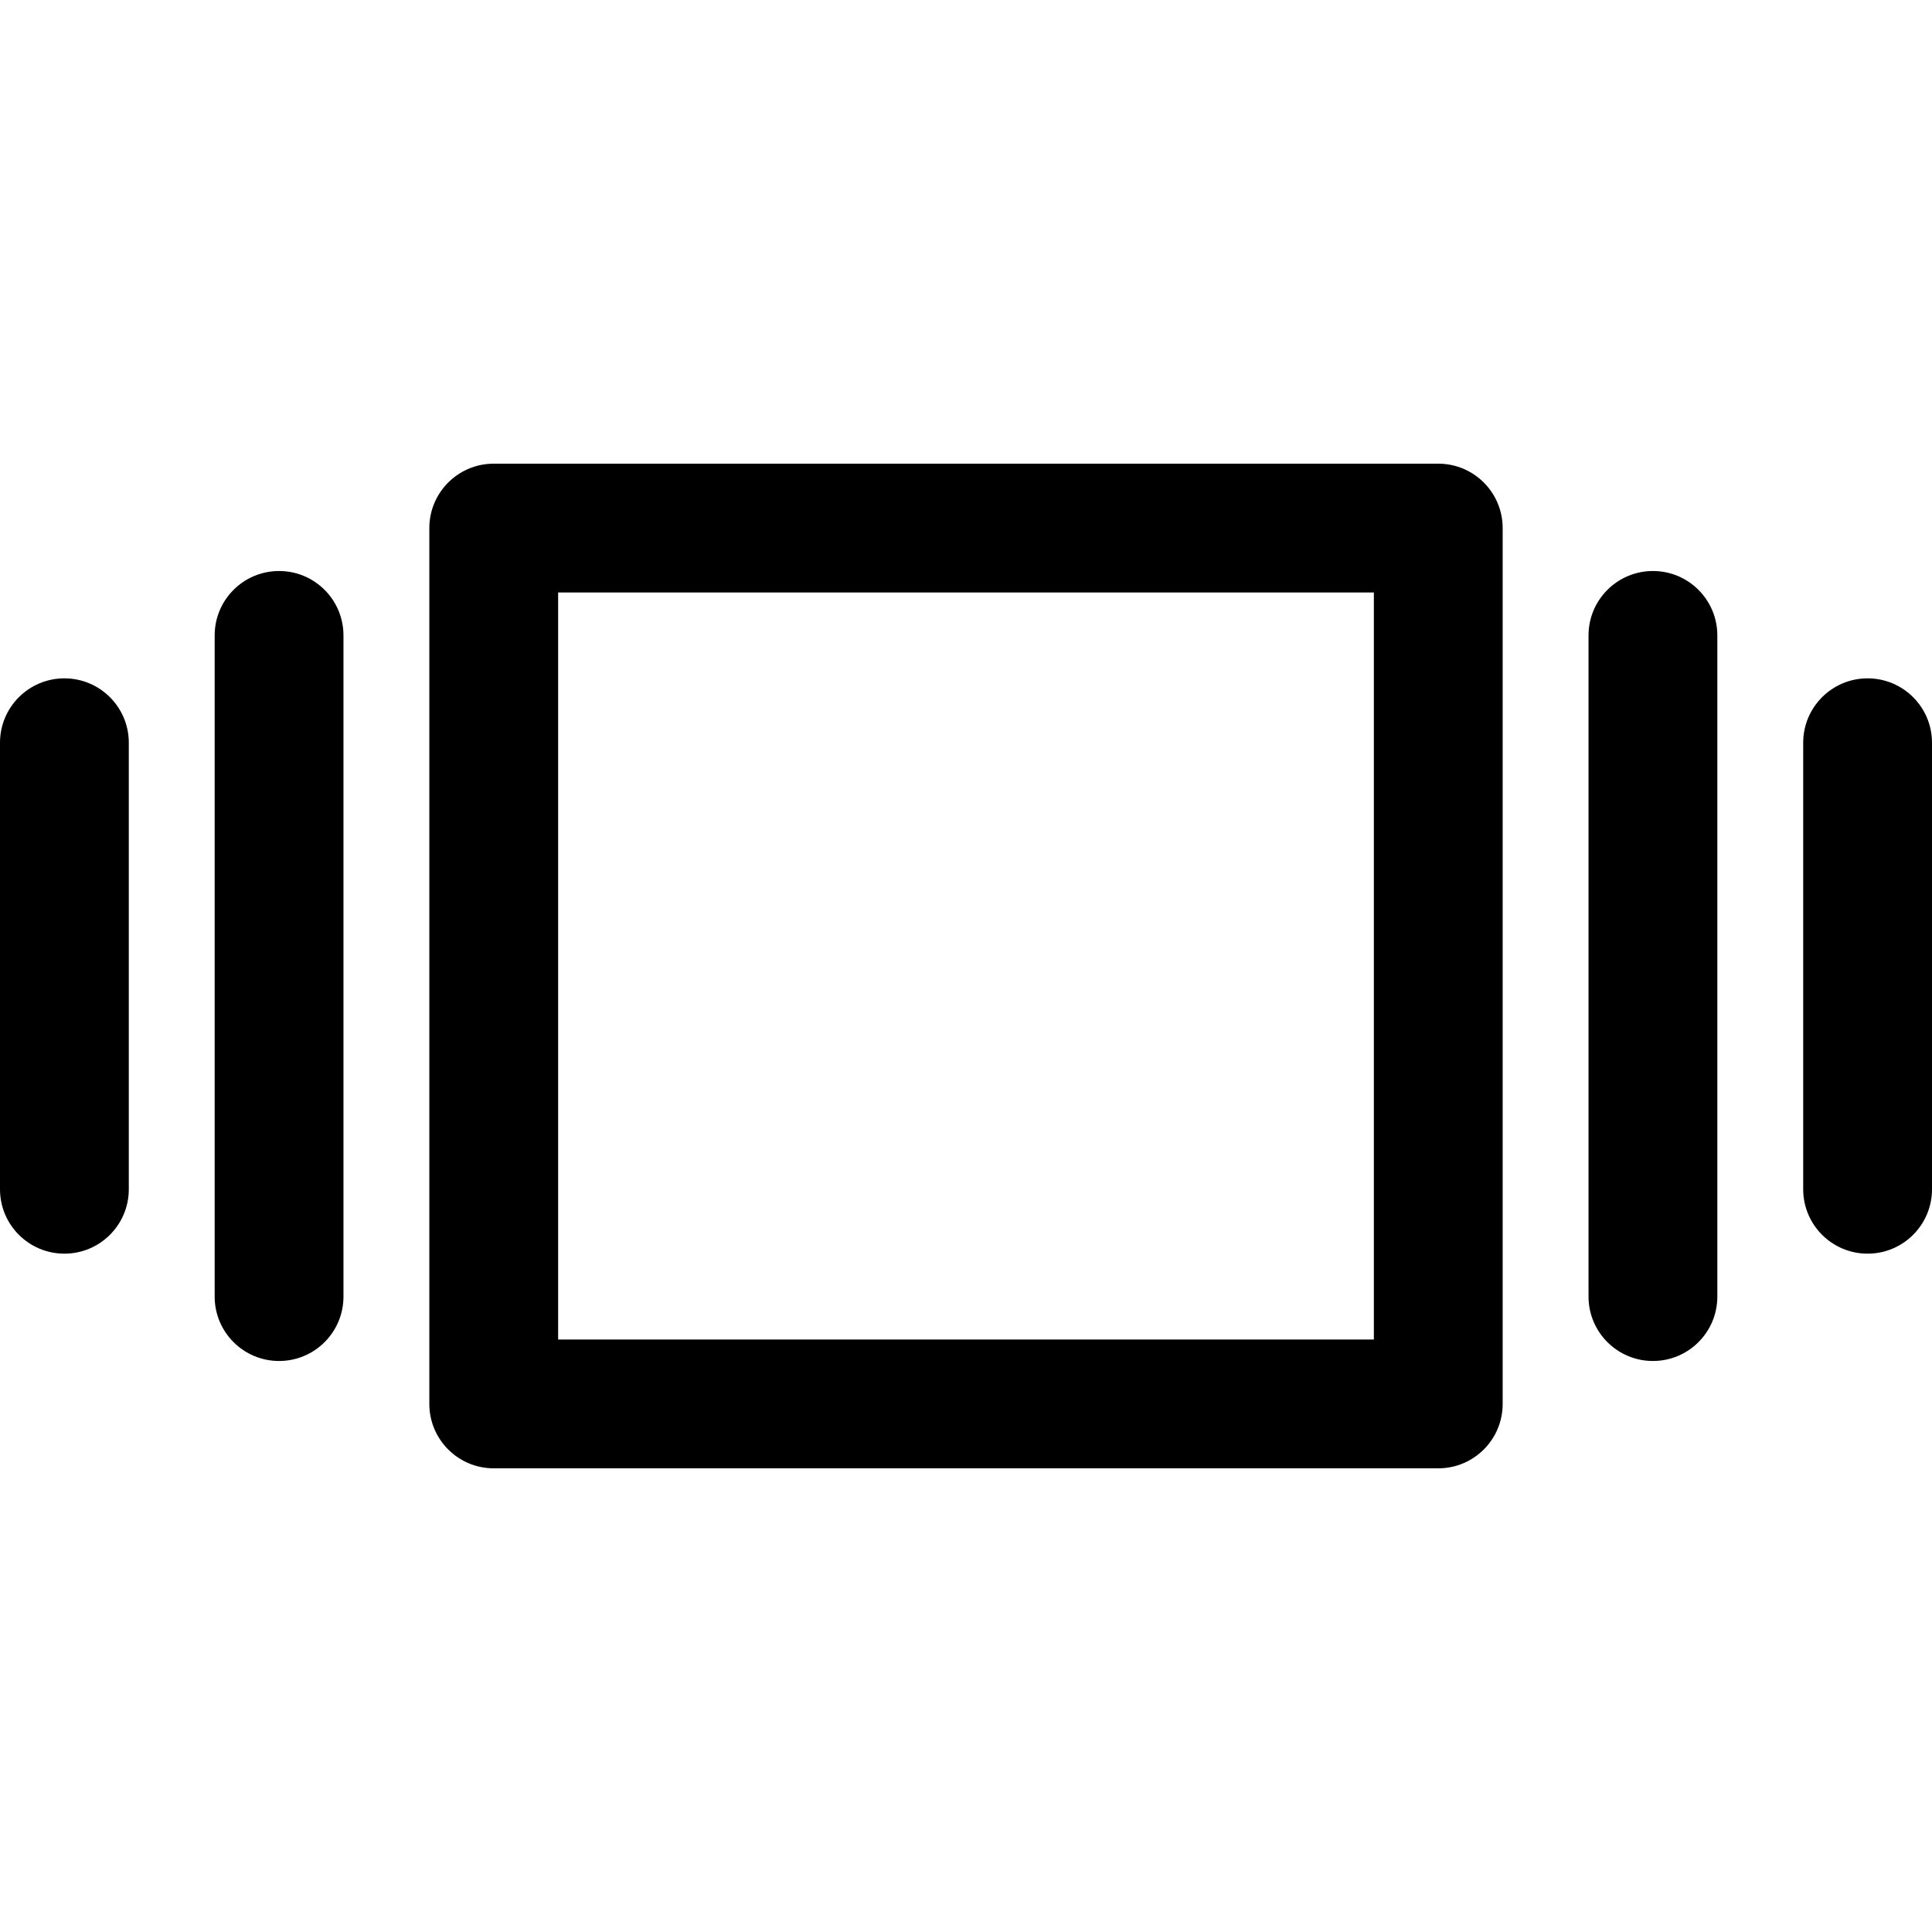
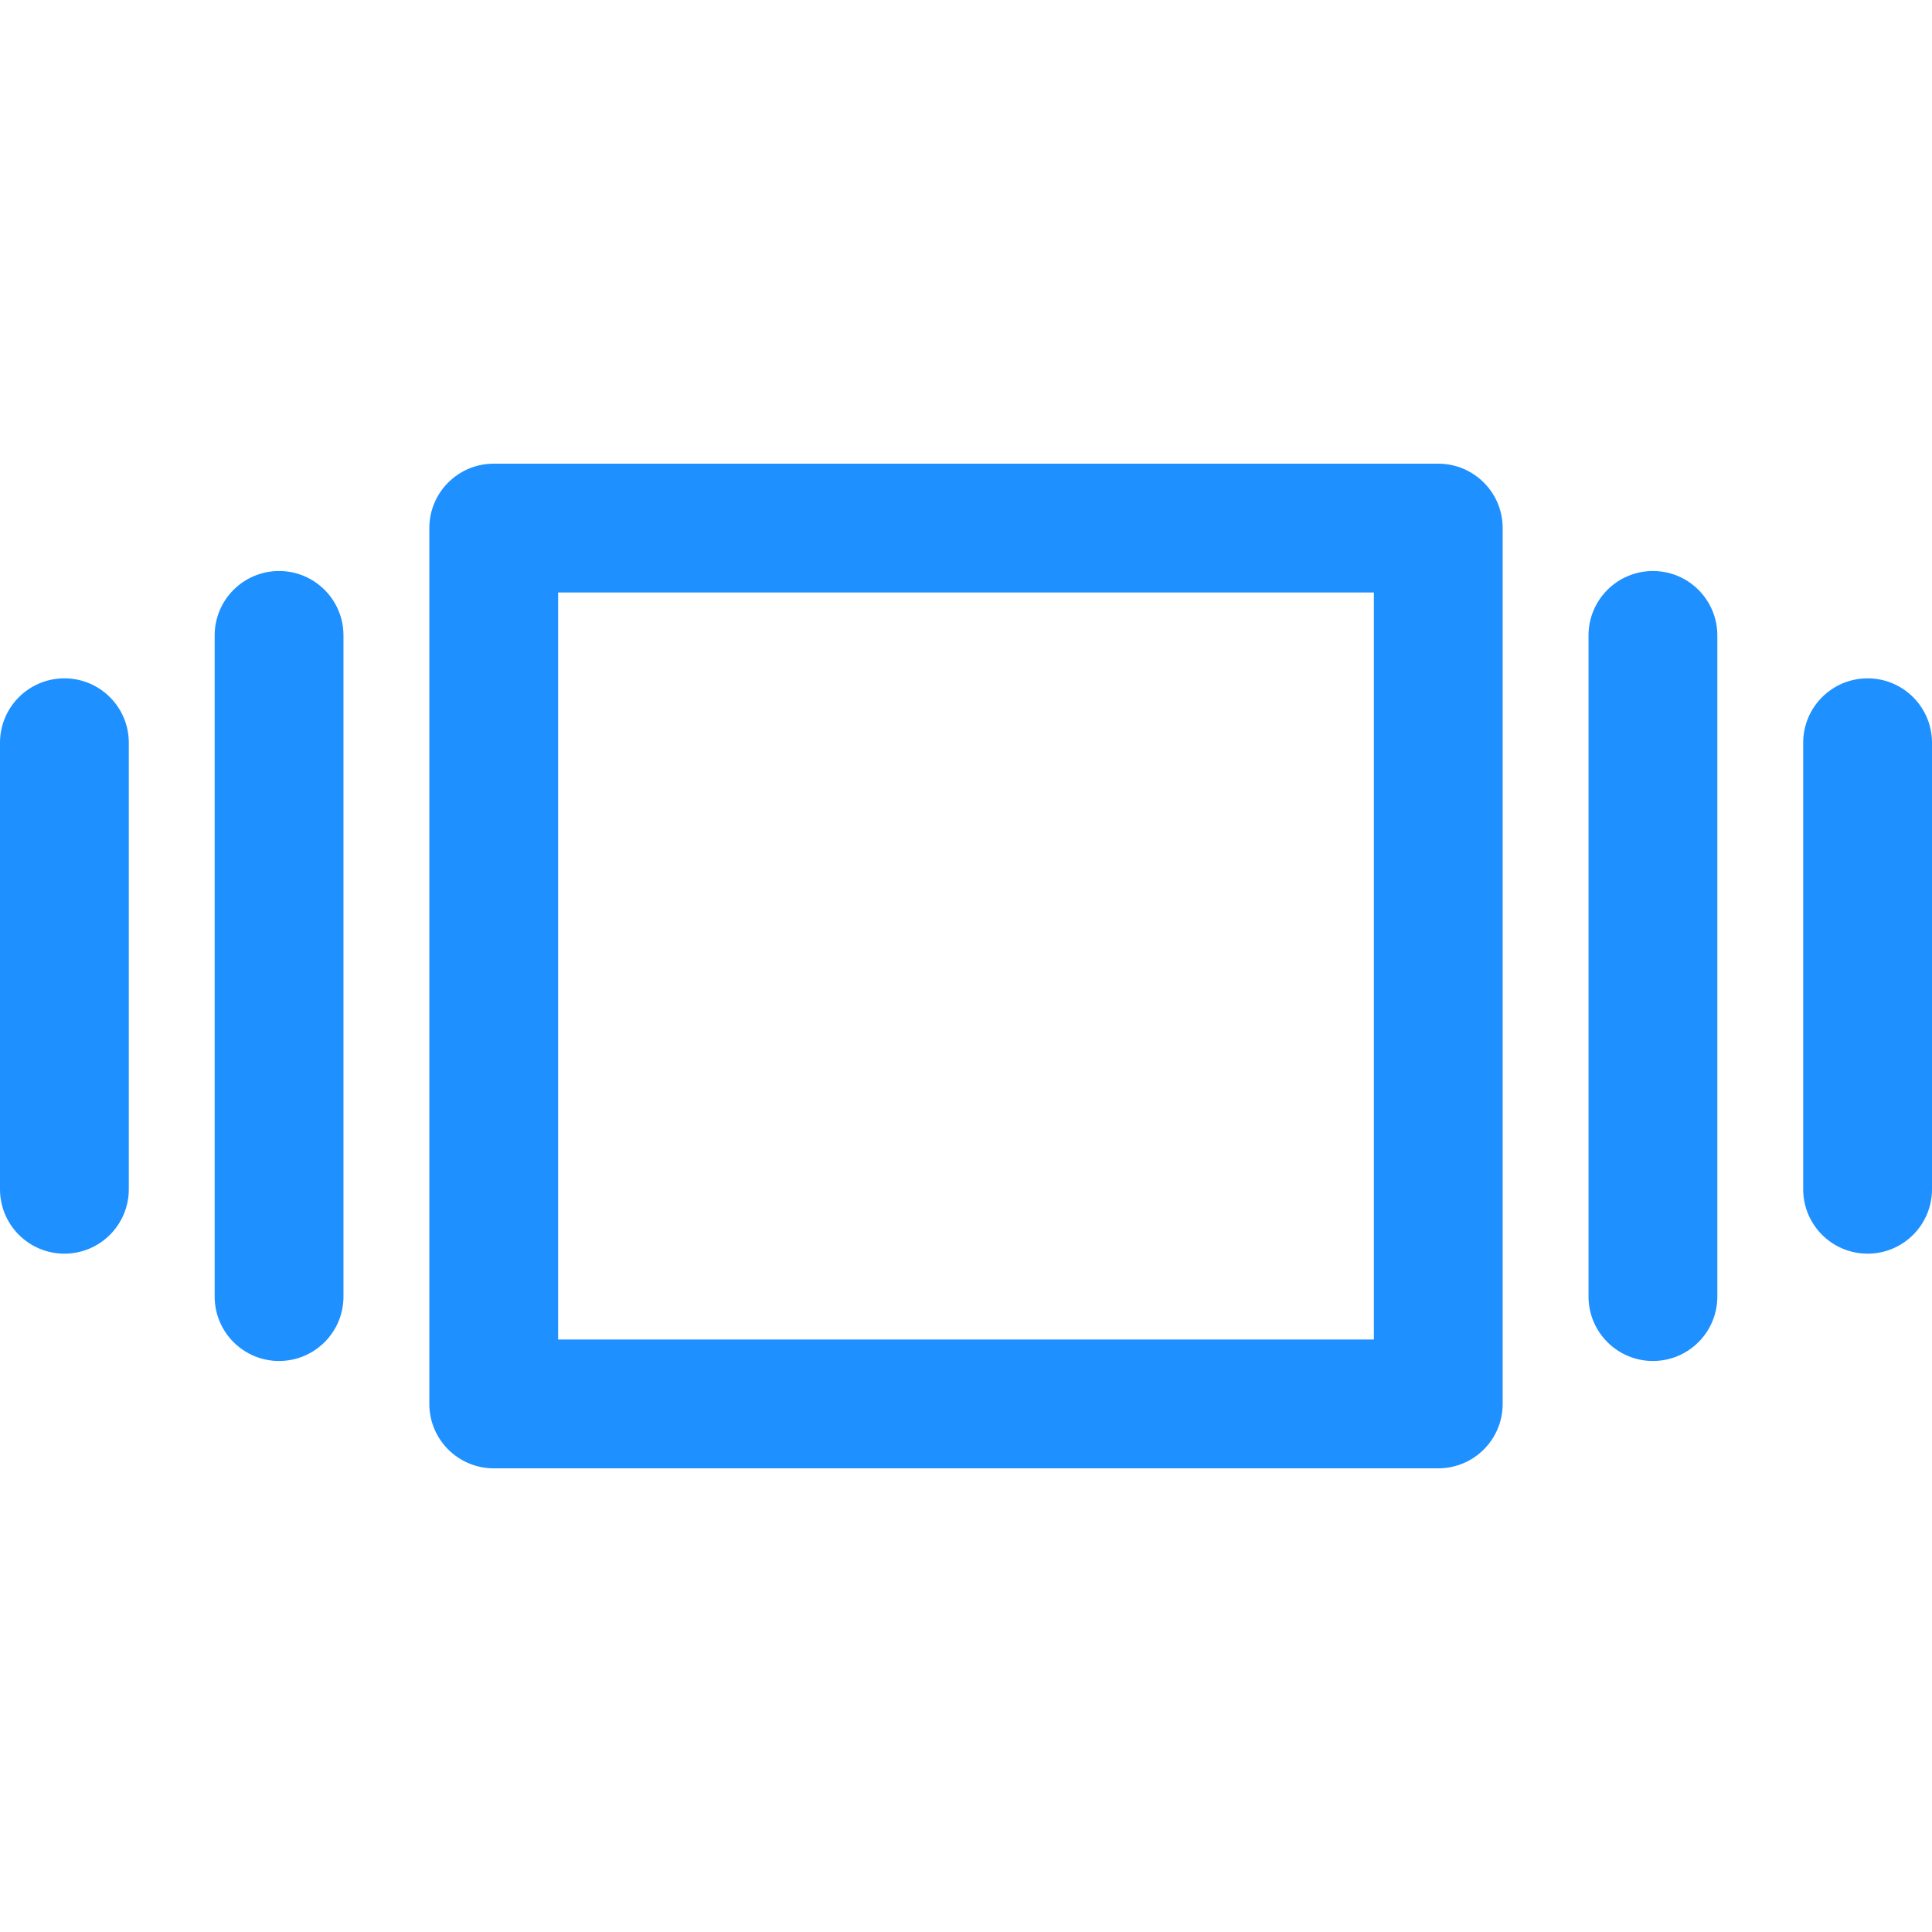
<svg xmlns="http://www.w3.org/2000/svg" version="1.1" id="Capa_1" x="0px" y="0px" viewBox="0 0 512 512" style="enable-background:new 0 0 512 512;" xml:space="preserve">
  <g>
    <g>
-       <path d="M381.156,122.88H130.844c-9.426,0-17.067,7.64-17.067,17.067v232.107c0,9.426,7.64,17.067,17.067,17.067h250.311    c9.426,0,17.067-7.64,17.067-17.067V139.947C398.222,130.52,390.582,122.88,381.156,122.88z M364.089,354.987H147.911V157.013    h216.178V354.987z" />
+       <path fill="#1e90ff" d="M381.156,122.88H130.844c-9.426,0-17.067,7.64-17.067,17.067v232.107c0,9.426,7.64,17.067,17.067,17.067h250.311    c9.426,0,17.067-7.64,17.067-17.067V139.947C398.222,130.52,390.582,122.88,381.156,122.88z M364.089,354.987H147.911V157.013    h216.178V354.987z" />
    </g>
  </g>
  <g>
    <g>
-       <path d="M73.956,151.324c-9.427,0-17.067,7.64-17.067,17.067v175.218c0,9.427,7.64,17.067,17.067,17.067    c9.426,0,17.067-7.64,17.067-17.067V168.391C91.022,158.965,83.382,151.324,73.956,151.324z" />
+       <path fill="#1e90ff" d="M73.956,151.324c-9.427,0-17.067,7.64-17.067,17.067v175.218c0,9.427,7.64,17.067,17.067,17.067    c9.426,0,17.067-7.64,17.067-17.067V168.391C91.022,158.965,83.382,151.324,73.956,151.324z" />
    </g>
  </g>
  <g>
    <g>
-       <path d="M17.067,179.769C7.64,179.769,0,187.409,0,196.836v118.329c0,9.426,7.64,17.067,17.067,17.067    c9.427,0,17.067-7.64,17.067-17.067V196.836C34.133,187.409,26.493,179.769,17.067,179.769z" />
+       <path fill="#1e90ff" d="M17.067,179.769C7.64,179.769,0,187.409,0,196.836v118.329c0,9.426,7.64,17.067,17.067,17.067    c9.427,0,17.067-7.64,17.067-17.067V196.836C34.133,187.409,26.493,179.769,17.067,179.769z" />
    </g>
  </g>
  <g>
    <g>
-       <path d="M438.044,151.324c-9.426,0-17.067,7.64-17.067,17.067v175.218c0,9.427,7.64,17.067,17.067,17.067    c9.427,0,17.067-7.64,17.067-17.067V168.391C455.111,158.965,447.471,151.324,438.044,151.324z" />
+       <path fill="#1e90ff" d="M438.044,151.324c-9.426,0-17.067,7.64-17.067,17.067v175.218c0,9.427,7.64,17.067,17.067,17.067    c9.427,0,17.067-7.64,17.067-17.067V168.391C455.111,158.965,447.471,151.324,438.044,151.324z" />
    </g>
  </g>
  <g>
    <g>
-       <path d="M494.933,179.769c-9.426,0-17.067,7.64-17.067,17.067v118.329c0,9.426,7.64,17.067,17.067,17.067S512,324.591,512,315.164    V196.836C512,187.409,504.36,179.769,494.933,179.769z" />
+       <path fill="#1e90ff" d="M494.933,179.769c-9.426,0-17.067,7.64-17.067,17.067v118.329c0,9.426,7.64,17.067,17.067,17.067S512,324.591,512,315.164    V196.836C512,187.409,504.36,179.769,494.933,179.769z" />
    </g>
  </g>
  <g>
</g>
  <g>
</g>
  <g>
</g>
  <g>
</g>
  <g>
</g>
  <g>
</g>
  <g>
</g>
  <g>
</g>
  <g>
</g>
  <g>
</g>
  <g>
</g>
  <g>
</g>
  <g>
</g>
  <g>
</g>
  <g>
</g>
</svg>
